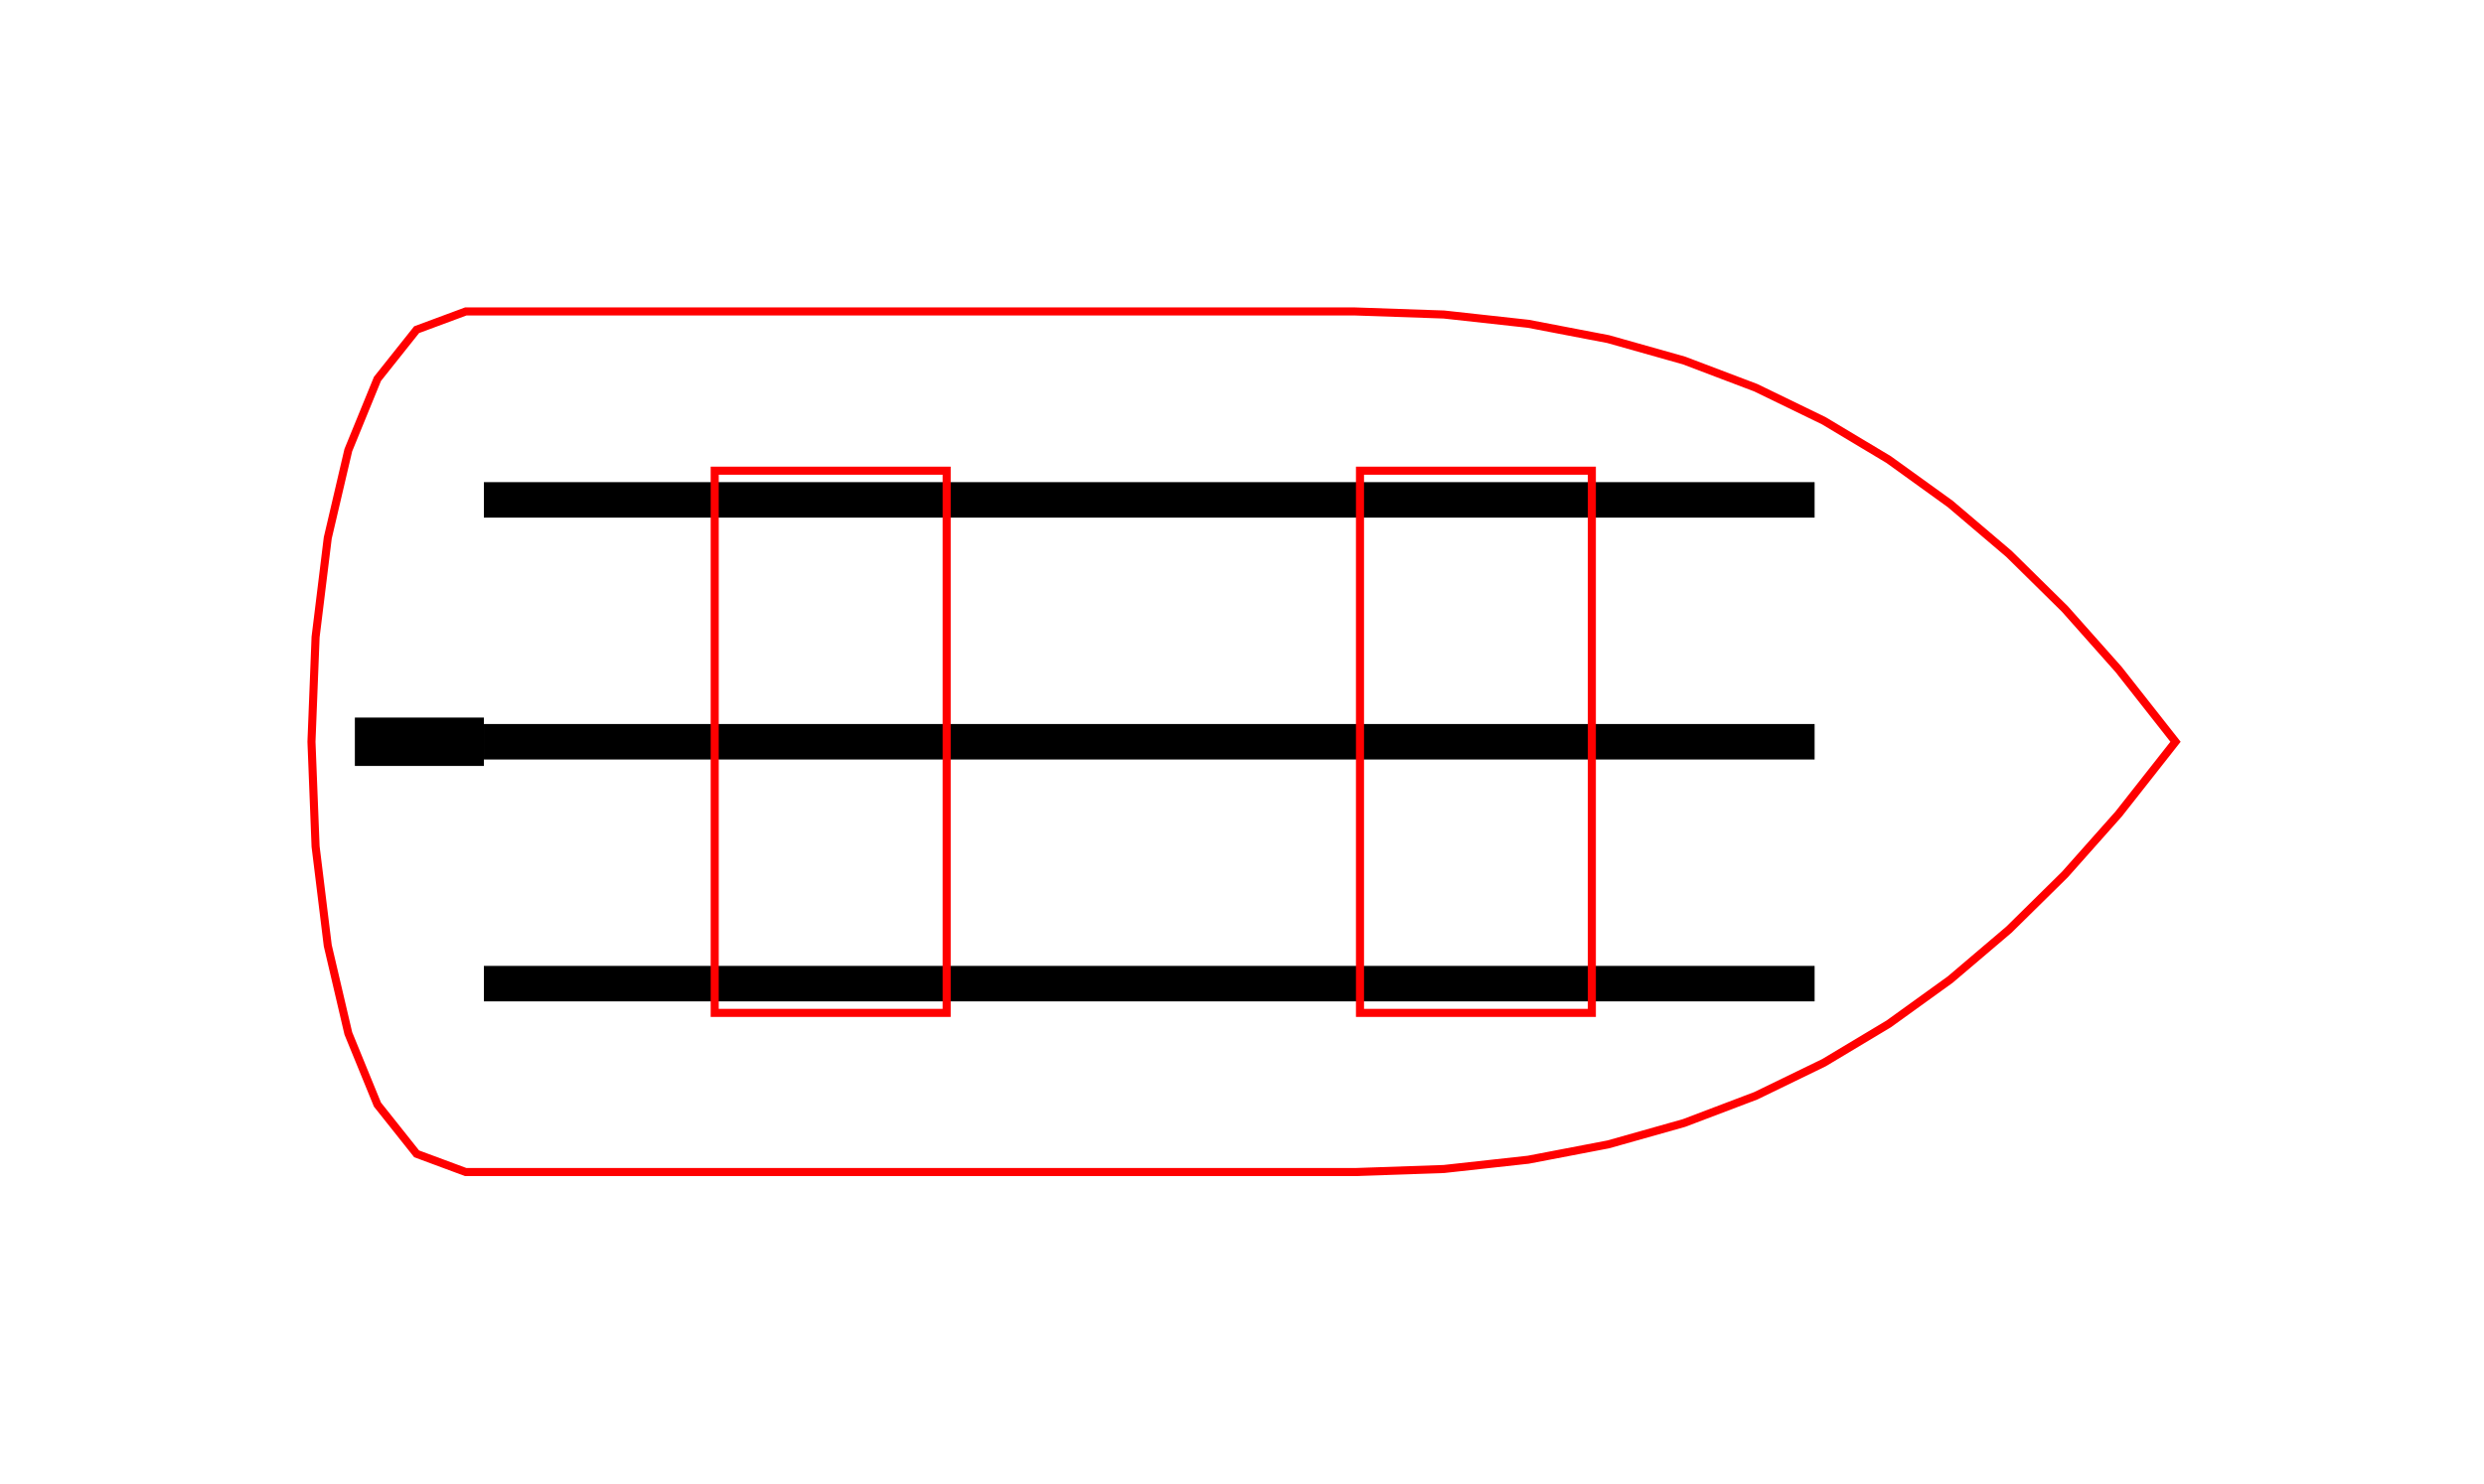
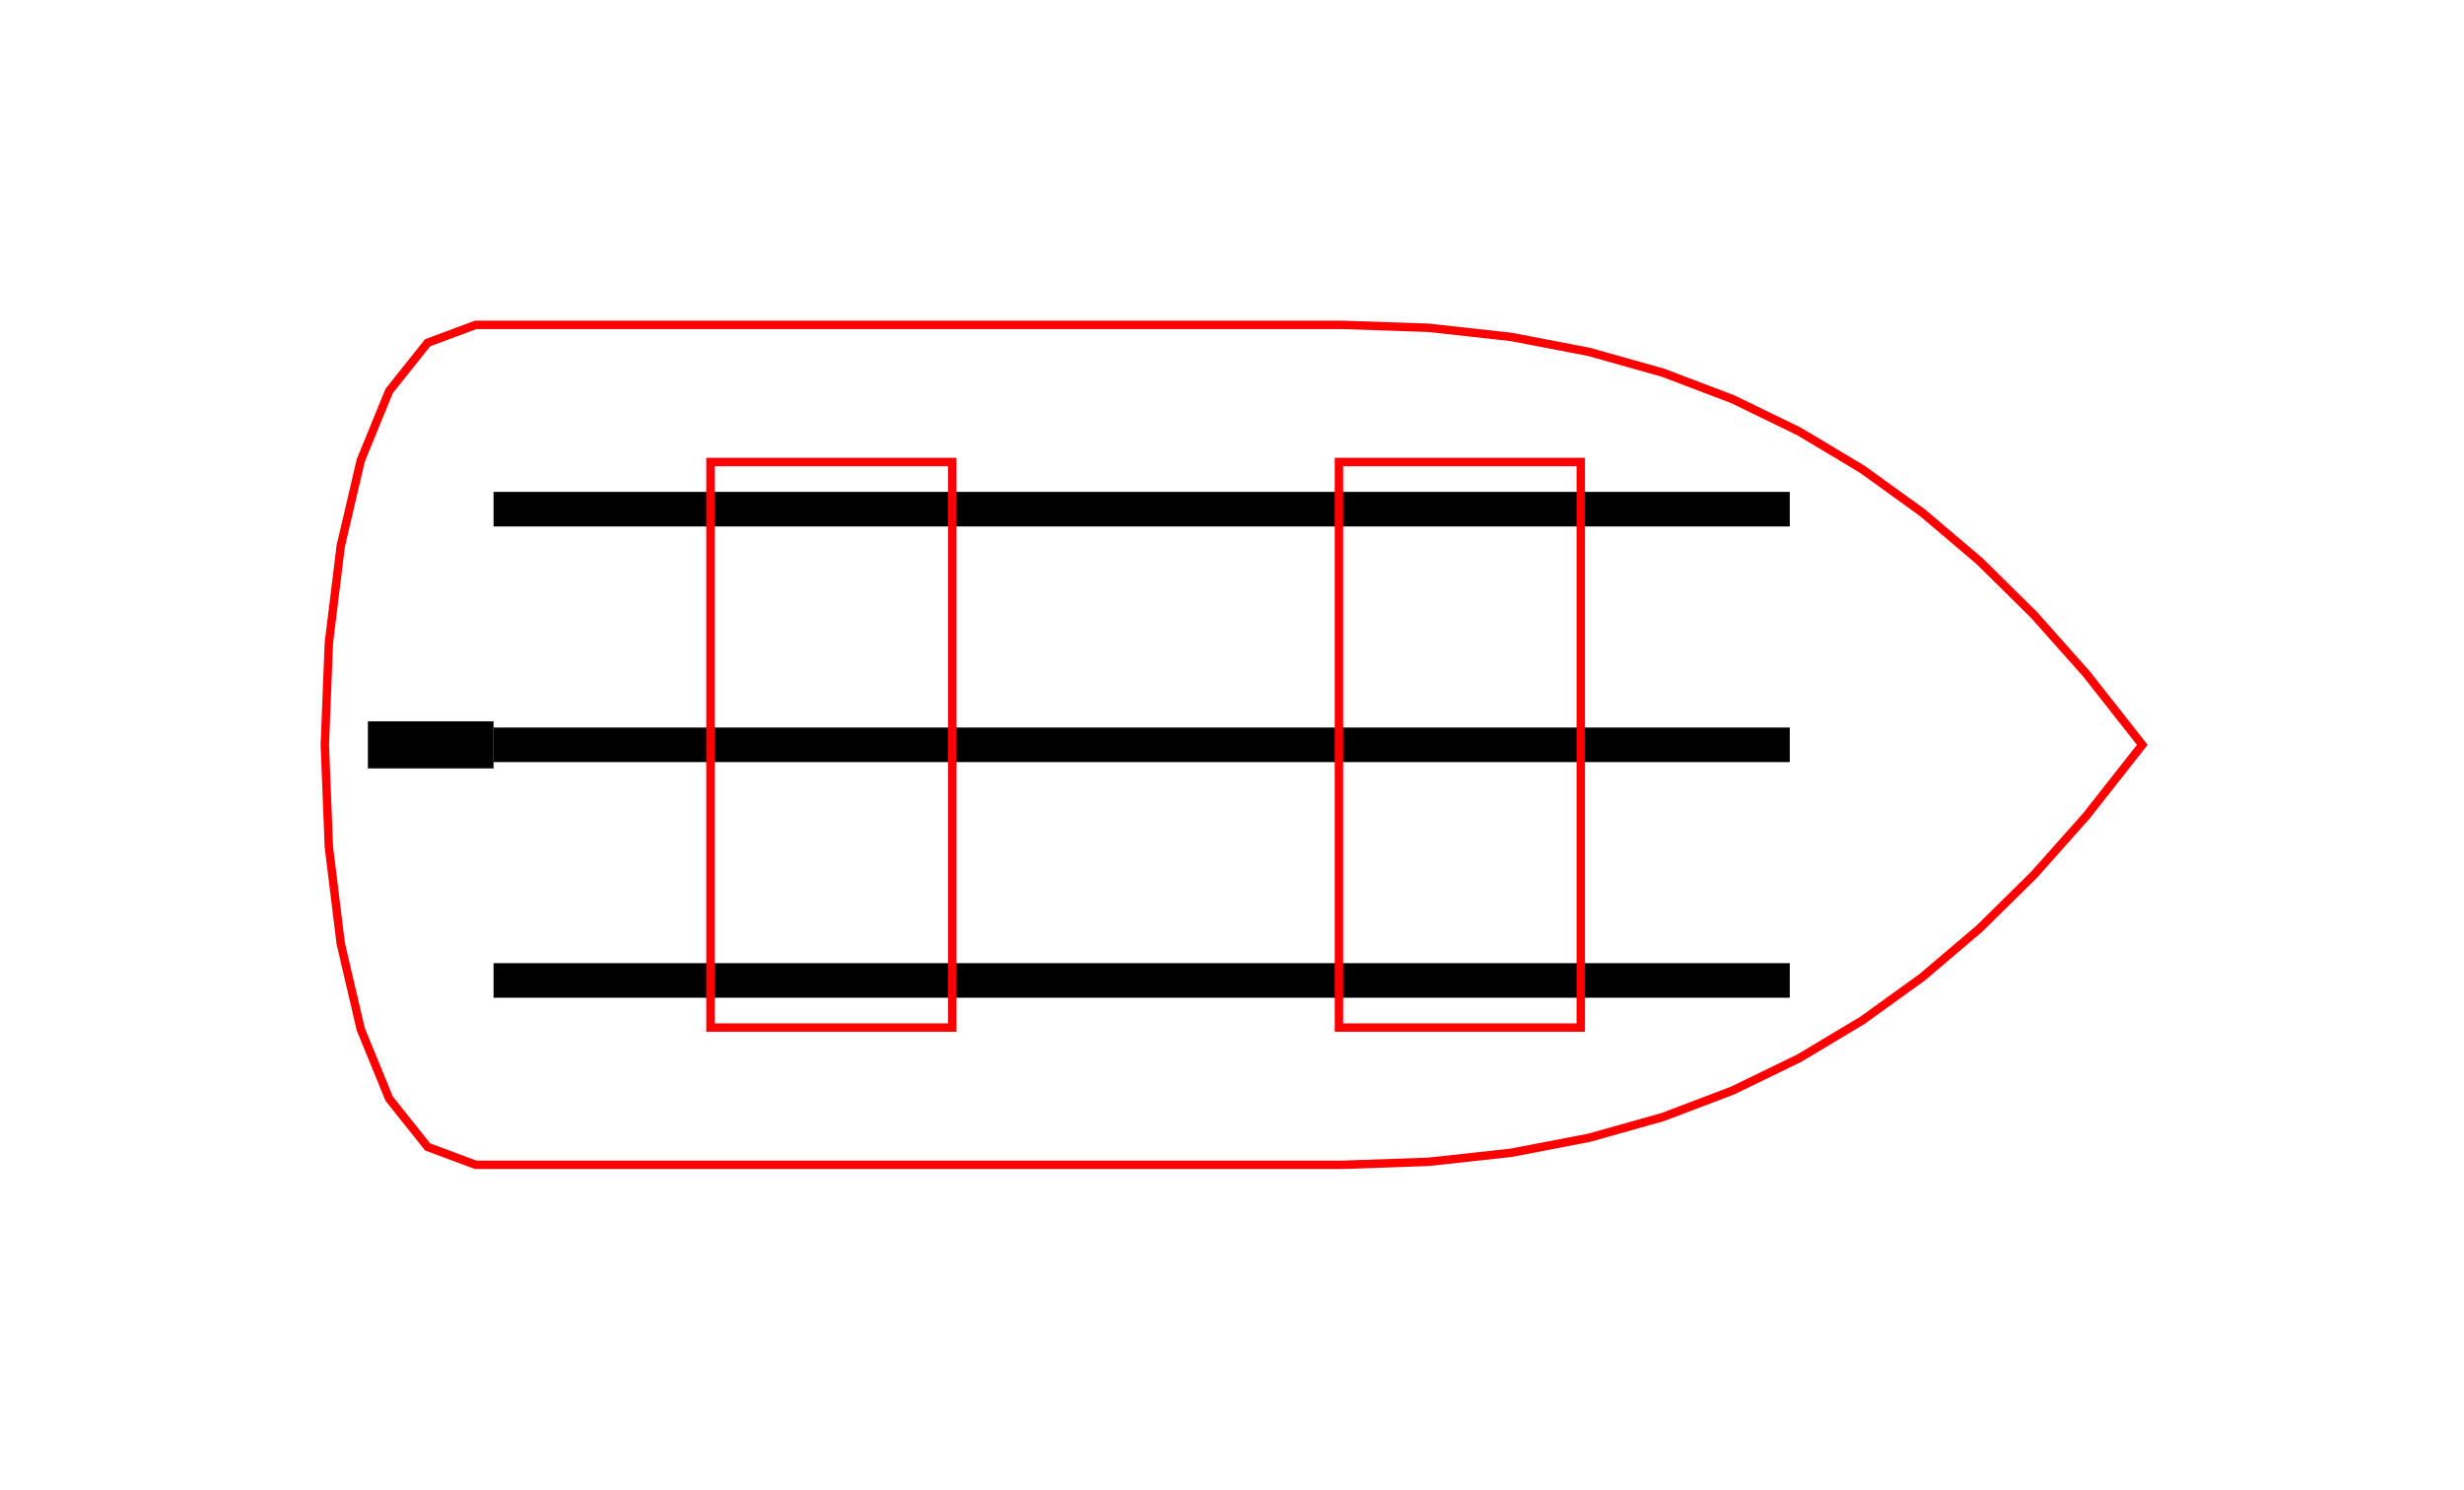
- <svg xmlns="http://www.w3.org/2000/svg" width="30.8mm" height="18.4mm" viewBox="0 0 30.8 18.4">
+ <svg xmlns="http://www.w3.org/2000/svg" width="29.295mm" height="17.714mm" viewBox="0 0 29.295 17.714">
  <g id="RASTER" class="layer-raster" fill="#000000" fill-rule="nonzero" stroke="none">
    <g class="piece" data-piece="ship-CRUMBLE-hull">
-       <path d="M6 5.98L22.5 5.98L22.5 6.42L6 6.42Z" />
-       <path d="M6 8.98L22.5 8.98L22.5 9.42L6 9.42Z" />
-       <path d="M6 11.98L22.5 11.98L22.5 12.42L6 12.42Z" />
-       <path d="M4.4 8.9L6 8.9L6 9.5L4.4 9.5Z" />
+       <path d="M5.868 5.849L21.279 5.849L21.279 6.26L5.868 6.26Z" />
+       <path d="M5.868 8.651L21.279 8.651L21.279 9.062L5.868 9.062Z" />
+       <path d="M5.868 11.453L21.279 11.453L21.279 11.864L5.868 11.864Z" />
+       <path d="M4.374 8.577L5.868 8.577L5.868 9.137L4.374 9.137Z" />
    </g>
  </g>
  <g id="CUT" class="layer-cut" fill="none" stroke="#ff0000" stroke-width="0.1">
    <g class="piece" data-piece="ship-CRUMBLE-hull">
-       <path d="M5.775 3.863L16.802 3.863L17.904 3.901L18.95 4.016L19.941 4.206L20.88 4.471L21.771 4.809L22.615 5.219L23.418 5.7L24.181 6.25L24.909 6.869L25.603 7.553L26.27 8.304L26.975 9.2L26.27 10.096L25.603 10.847L24.909 11.531L24.181 12.15L23.418 12.7L22.615 13.181L21.771 13.591L20.88 13.929L19.941 14.194L18.95 14.384L17.904 14.499L16.802 14.537L5.775 14.537L5.166 14.311L4.68 13.7L4.319 12.817L4.064 11.728L3.913 10.499L3.862 9.2L3.913 7.901L4.064 6.672L4.319 5.583L4.68 4.7L5.166 4.089Z" />
-       <path d="M8.862 5.838L11.738 5.838L11.738 12.563L8.862 12.563Z" />
-       <path d="M16.863 5.838L19.738 5.838L19.738 12.563L16.863 12.563Z" />
+       <path d="M5.656 3.863L15.958 3.863L16.987 3.898L17.965 4.006L18.891 4.184L19.769 4.431L20.601 4.747L21.391 5.131L22.141 5.58L22.855 6.095L23.535 6.672L24.184 7.313L24.807 8.014L25.47 8.857L24.807 9.7L24.184 10.401L23.535 11.041L22.855 11.619L22.141 12.134L21.391 12.583L20.601 12.967L19.769 13.283L18.891 13.53L17.965 13.708L16.987 13.815L15.958 13.851L5.656 13.851L5.084 13.638L4.627 13.064L4.289 12.238L4.051 11.219L3.91 10.071L3.862 8.857L3.91 7.643L4.051 6.494L4.289 5.476L4.627 4.649L5.084 4.076Z" />
+       <path d="M8.447 5.494L11.322 5.494L11.322 12.219L8.447 12.219Z" />
+       <path d="M15.919 5.494L18.794 5.494L18.794 12.219L15.919 12.219Z" />
    </g>
  </g>
</svg>
